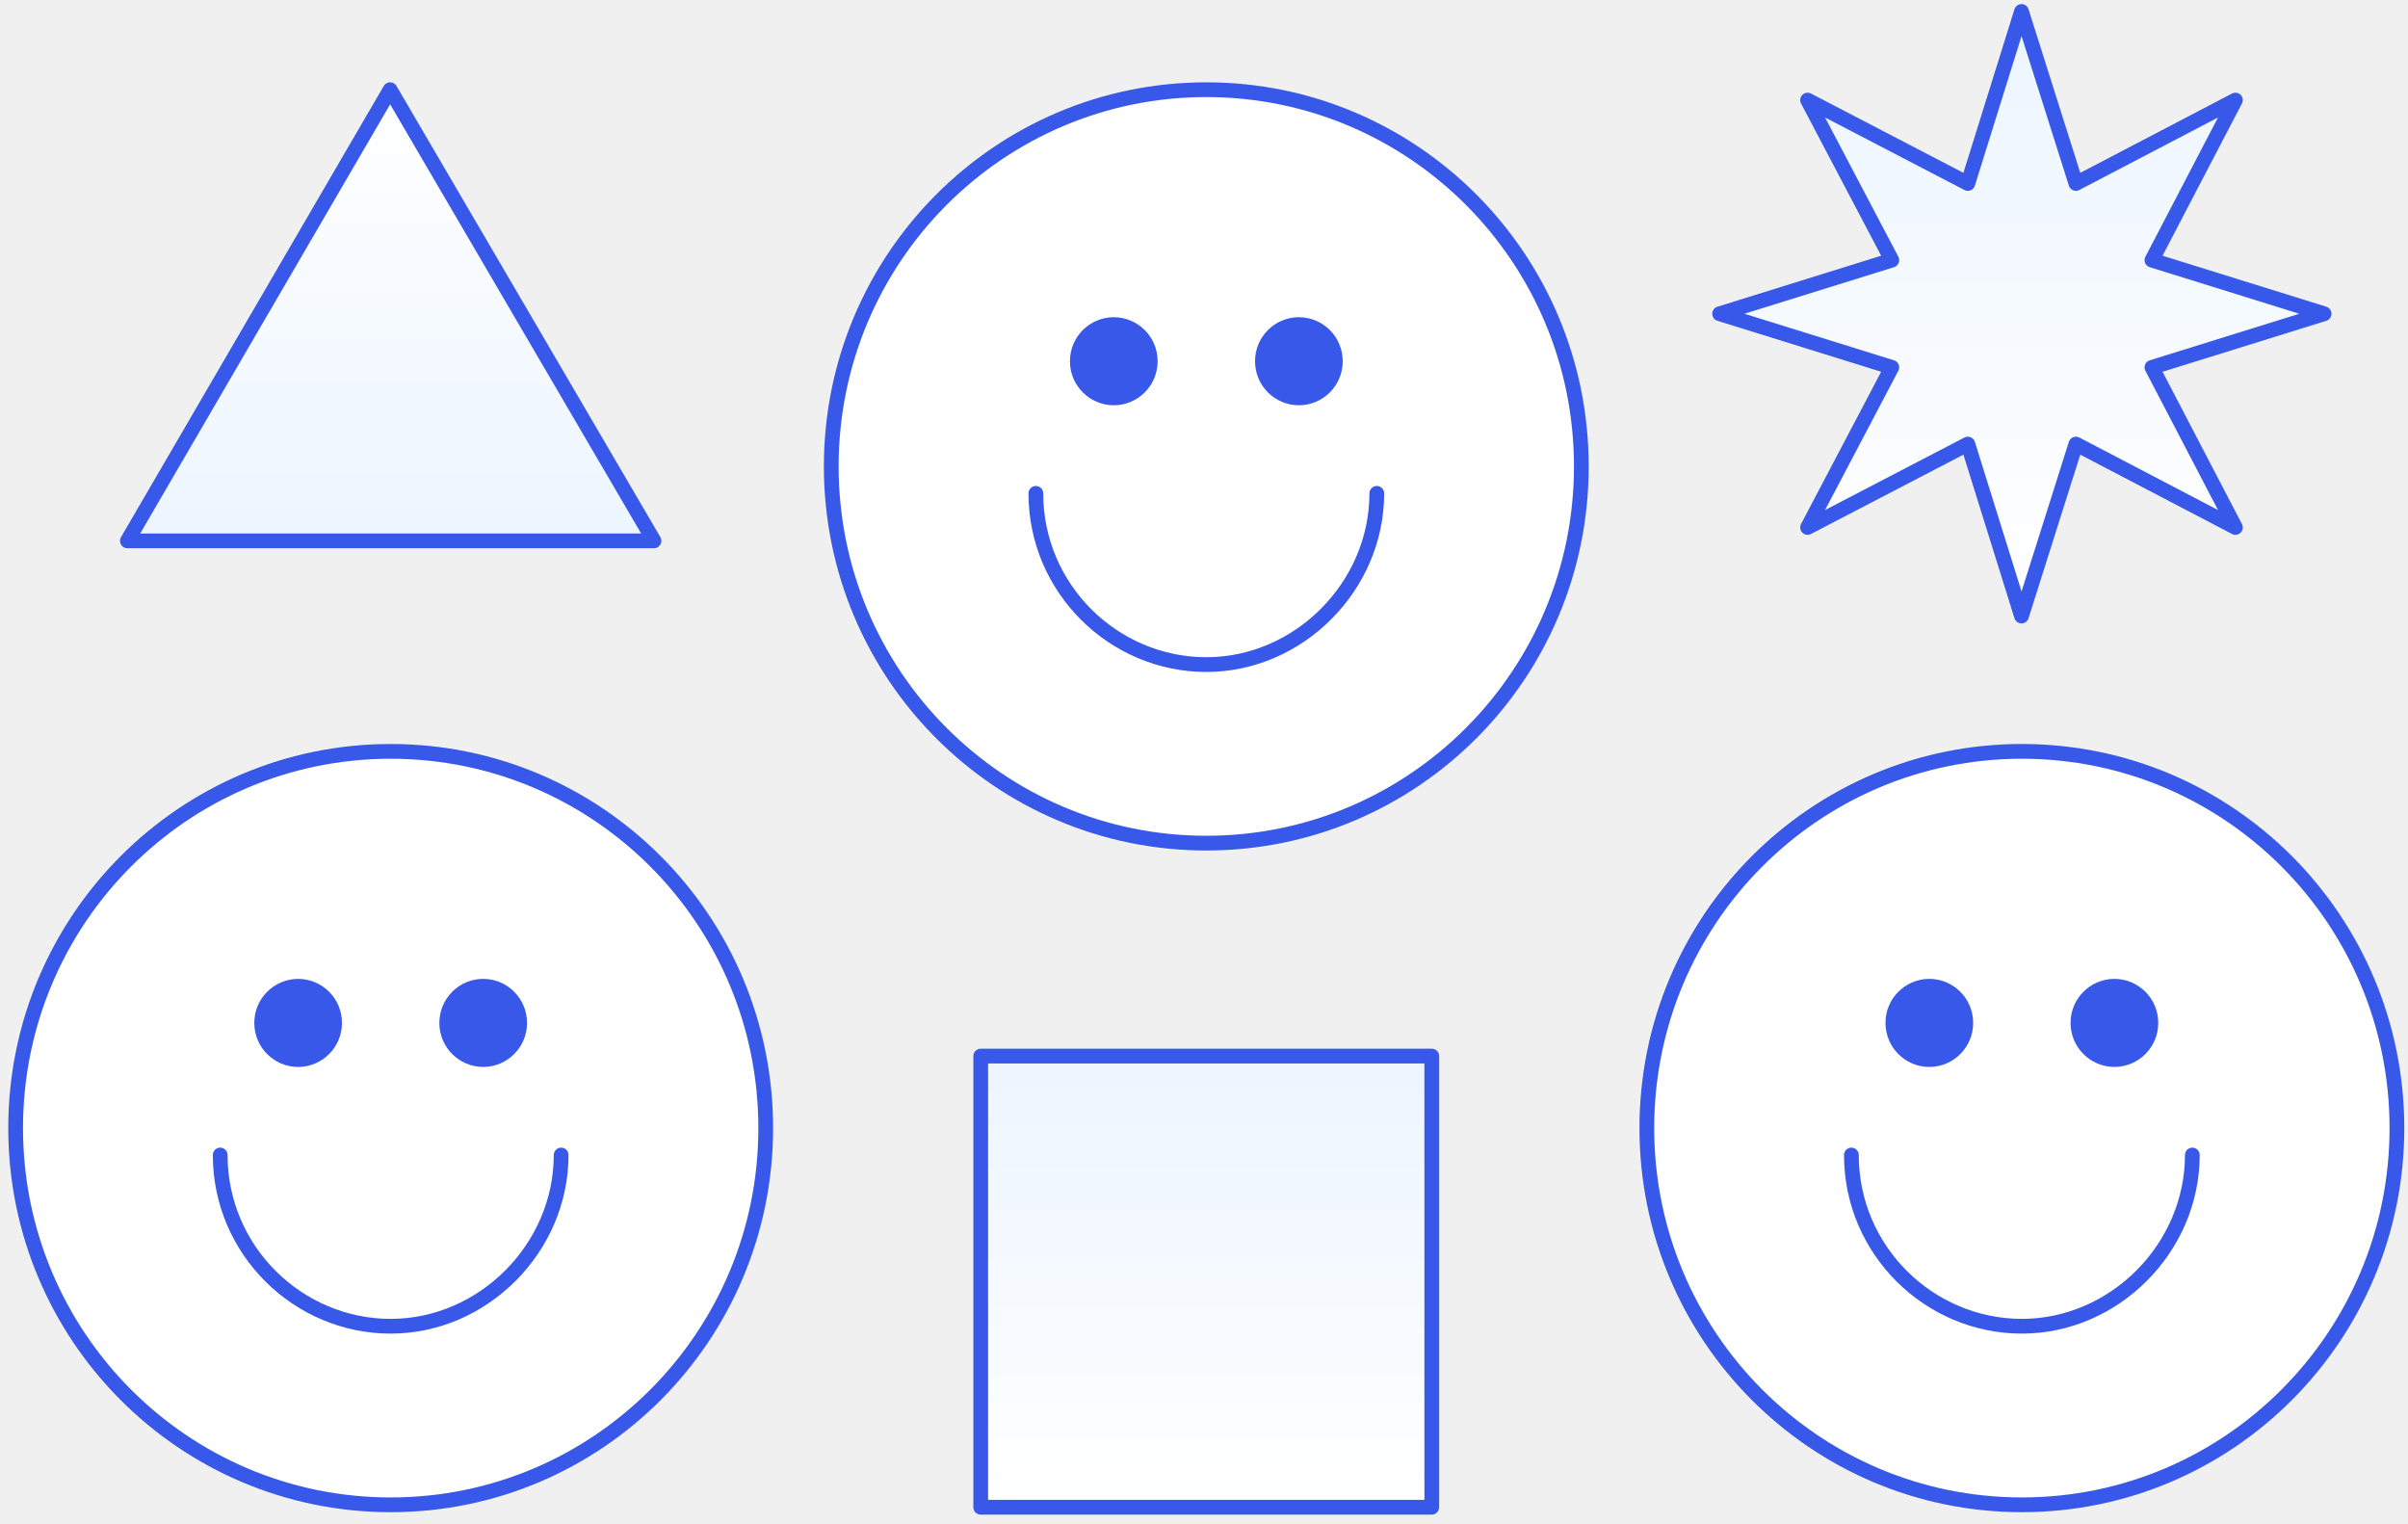
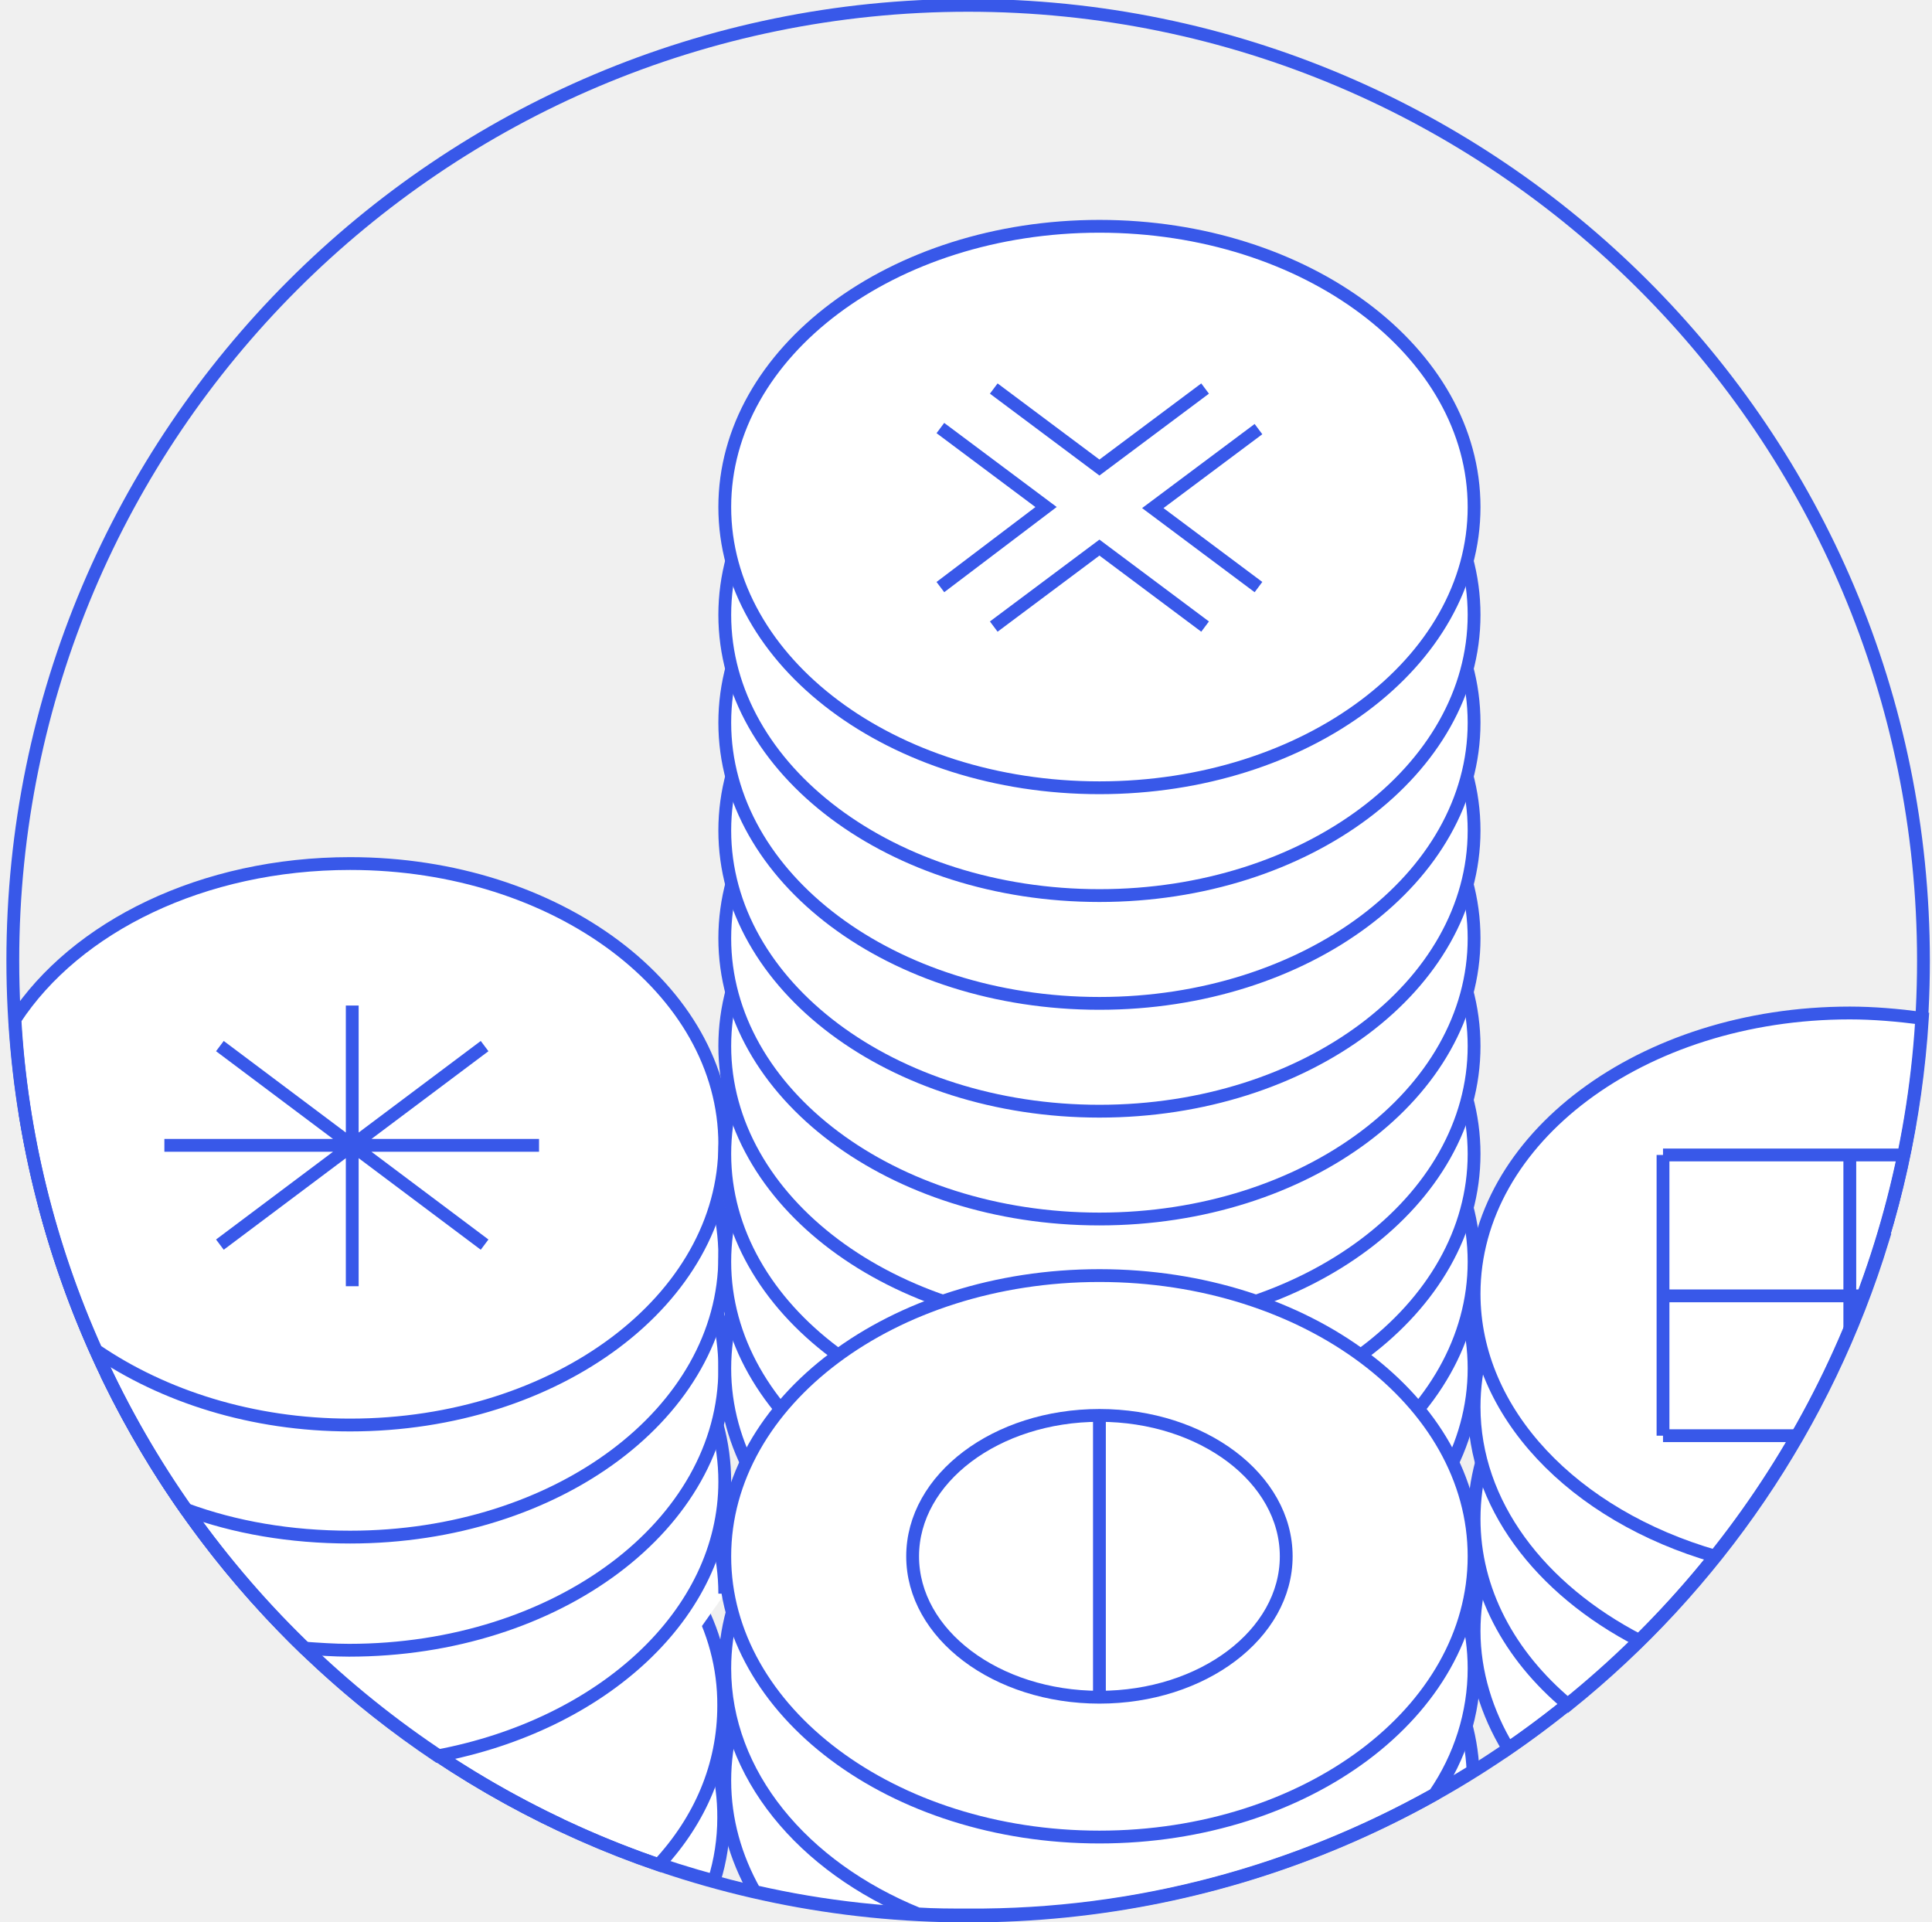
- <svg xmlns="http://www.w3.org/2000/svg" width="245" height="155" fill="none">
-   <path d="M66.54 55.02L39.693 9.126 12.96 55.02h53.58z" fill="url(#paint0_linear)" stroke="#3858E9" stroke-width="1.5" stroke-miterlimit="10" stroke-linecap="round" stroke-linejoin="round" />
-   <path d="M39.75 153.084c21.074 0 38.158-17.158 38.158-38.324 0-21.165-17.084-38.323-38.159-38.323-21.074 0-38.158 17.158-38.158 38.323 0 21.166 17.084 38.324 38.158 38.324z" fill="#fff" stroke="#3858E9" stroke-width="1.5" stroke-miterlimit="10" stroke-linecap="round" stroke-linejoin="round" />
-   <path d="M22.404 117.499c0 9.706 7.929 17.42 17.345 17.42 9.415 0 17.344-7.963 17.344-17.42" stroke="#3858E9" stroke-width="1.5" stroke-miterlimit="10" stroke-linecap="round" stroke-linejoin="round" />
-   <path d="M34.044 104.061c0 2.063-1.664 3.73-3.71 3.73-2.046 0-3.71-1.667-3.71-3.73a3.72 3.72 0 013.71-3.729 3.72 3.72 0 013.71 3.729zM52.872 104.061a3.72 3.72 0 01-3.71 3.729 3.72 3.72 0 01-3.71-3.729c0-2.063 1.664-3.73 3.71-3.73 2.046 0 3.71 1.667 3.71 3.73z" fill="#3858E9" stroke="#3858E9" stroke-width="1.5" />
-   <path d="M122.734 85.772c21.074 0 38.158-17.158 38.158-38.324 0-21.165-17.084-38.323-38.158-38.323-21.075 0-38.159 17.158-38.159 38.323 0 21.166 17.084 38.324 38.159 38.324z" fill="#fff" stroke="#3858E9" stroke-width="1.5" stroke-miterlimit="10" stroke-linecap="round" stroke-linejoin="round" />
-   <path d="M105.392 50.188c0 9.705 7.929 17.42 17.344 17.42 9.416 0 17.345-7.964 17.345-17.42" stroke="#3858E9" stroke-width="1.5" stroke-miterlimit="10" stroke-linecap="round" stroke-linejoin="round" />
-   <path d="M117.031 36.75a3.72 3.72 0 01-3.71 3.728 3.72 3.72 0 01-3.71-3.729 3.72 3.72 0 013.71-3.73 3.72 3.72 0 013.71 3.73zM135.864 36.748a3.72 3.72 0 01-3.711 3.73 3.72 3.72 0 01-3.71-3.73 3.72 3.72 0 013.71-3.729 3.72 3.72 0 013.711 3.73z" fill="#3858E9" stroke="#3858E9" stroke-width="1.5" />
-   <path fill="url(#paint1_linear)" stroke="#3858E9" stroke-width="1.5" stroke-miterlimit="10" stroke-linecap="round" stroke-linejoin="round" d="M99.782 107.435h45.894v45.894H99.782z" />
-   <path d="M218.946 37.371l17.518-5.453-17.518-5.454 8.494-16.284-16.229 8.483-5.536-17.496-5.46 17.496-16.305-8.483 8.57 16.284-17.518 5.454 17.518 5.453-8.57 16.285 16.305-8.483 5.46 17.496 5.536-17.496 16.229 8.483-8.494-16.285z" fill="url(#paint2_linear)" stroke="#3858E9" stroke-width="1.5" stroke-miterlimit="10" stroke-linecap="round" stroke-linejoin="round" />
-   <path d="M205.714 153.083c21.074 0 38.159-17.158 38.159-38.323 0-21.166-17.085-38.324-38.159-38.324-21.074 0-38.158 17.158-38.158 38.324 0 21.165 17.084 38.323 38.158 38.323z" fill="#fff" stroke="#3858E9" stroke-width="1.5" stroke-miterlimit="10" stroke-linecap="round" stroke-linejoin="round" />
-   <path d="M188.368 117.499c0 9.705 7.929 17.419 17.344 17.419 9.416 0 17.345-7.963 17.345-17.419" stroke="#3858E9" stroke-width="1.5" stroke-miterlimit="10" stroke-linecap="round" stroke-linejoin="round" />
-   <path d="M200.008 104.06a3.72 3.72 0 01-3.711 3.73c-2.046 0-3.71-1.667-3.71-3.73a3.72 3.72 0 013.71-3.729 3.72 3.72 0 013.711 3.729zM218.839 104.06a3.72 3.72 0 01-3.71 3.729 3.72 3.72 0 01-3.71-3.729 3.72 3.72 0 013.71-3.729 3.72 3.72 0 013.71 3.729z" fill="#3858E9" stroke="#3858E9" stroke-width="1.5" />
-   <defs>
-     <linearGradient id="paint0_linear" x1="39.749" y1="55.02" x2="39.749" y2="9.126" gradientUnits="userSpaceOnUse">
-       <stop stop-color="#ECF5FF" />
-       <stop offset="1" stop-color="#fff" />
-     </linearGradient>
-     <linearGradient id="paint1_linear" x1="122.729" y1="107.435" x2="122.729" y2="153.329" gradientUnits="userSpaceOnUse">
-       <stop stop-color="#ECF5FF" />
-       <stop offset="1" stop-color="#fff" />
-     </linearGradient>
-     <linearGradient id="paint2_linear" x1="205.713" y1="1.167" x2="205.713" y2="62.669" gradientUnits="userSpaceOnUse">
-       <stop stop-color="#ECF5FF" />
-       <stop offset="1" stop-color="#fff" />
-     </linearGradient>
-   </defs>
+ <svg xmlns="http://www.w3.org/2000/svg" width="181" height="180" viewBox="0 0 181 180" fill="none" aria-hidden="true" focusable="false">
+   <g fill="#FFFFFF" stroke="#3858E9" stroke-width="1.2" stroke-miterlimit="10">
+     <path d="M32.8,144c-4.3,0-8.4,0.6-12.2,1.6c11.6,14.6,27.8,25.6,46.3,30.6c0.6-1.9,0.9-3.9,0.9-5.9C67.9,155.8,52.2,144,32.8,144z" />
+     <path d="M32.8,133.5c-6.6,0-12.8,1.4-18.1,3.8c10.8,17.3,27.4,30.7,47,37.4c3.9-4.2,6.1-9.3,6.1-14.9C67.9,145.3,52.2,133.5,32.8,133.5z" />
+     <path d="M67.9,149.3c0-14.5-15.7-26.3-35.1-26.3c-8.6,0-16.5,2.3-22.6,6.2c9,18.4,23.9,33.1,42.4,41.8C6.9,158.3,67.9,149.3z" />
+     <path d="M67.9,138.8c0-14.5-15.7-26.3-35.1-26.3c-10.3,0-19.6,3.3-26,8.7c6.6,17.8,18.7,32.9,34.2,43.3C56.4,161.6,67.9,151.2,67.9,138.8L67.9,138.8L67.9,138.8z" />
+     <path d="M67.9,128.2c0-14.5-15.7-26.3-35.1-26.3c-11.8,0-22.2,4.4-28.6,11.1c4.2,16,12.8,30.2,24.3,41.4c1.4,0.1,2.8,0.2,4.2,0.2C52.2,154.6,67.9,142.8,67.9,128.2z" />
+     <path d="M67.9,117.7c0-14.5-15.7-26.3-35.1-26.3c-13,0-24.3,5.3-30.4,13.2c2.2,13.3,7.3,25.8,15,36.8c4.6,1.7,9.8,2.6,15.4,2.6C52.2,144,67.9,132.3,67.9,117.7z" />
+     <path d="M67.9,107.2c0-14.5-15.7-26.3-35.1-26.3C19,80.9,7.1,86.8,1.4,95.5c0.6,10.7,3.2,21.2,7.6,31c6.3,4.3,14.6,7,23.8,7C52.2,133.5,67.9,121.7,67.9,107.2L67.9,107.2z" />
+     <path d="M20.6,98l24.8,18.6 M20.6,116.6L45.4,98 M33,94.2v26.3 M15.4,107.3h35.1" />
+     <ellipse cx="103" cy="128.2" rx="35.1" ry="26.3" />
+     <ellipse cx="103" cy="118.2" rx="35.1" ry="26.3" />
+     <ellipse cx="103" cy="108.1" rx="35.1" ry="26.3" />
+     <ellipse cx="103" cy="98" rx="35.1" ry="26.3" />
+     <ellipse cx="103" cy="87.9" rx="35.1" ry="26.3" />
+     <ellipse cx="103" cy="77.8" rx="35.1" ry="26.3" />
+     <ellipse cx="103" cy="67.7" rx="35.1" ry="26.3" />
+     <ellipse cx="103" cy="57.6" rx="35.1" ry="26.3" />
+     <ellipse cx="103" cy="47.5" rx="35.1" ry="26.3" />
+     <path d="M112.9,36.4l-9.9,7.4l-9.9-7.4 M117.9,55l-9.9-7.4l9.9-7.4 M88.1,40.1l9.9,7.4L88.1,55 M93.1,58.7l9.9-7.4l9.9,7.4" />
+     <path d="M103,140.5c-19.4,0-35.1,11.8-35.1,26.3c0,3.7,1,7.2,2.8,10.4c6.5,1.5,13.2,2.2,20,2.2c17.4,0,33.6-5,47.3-13.5C137.4,151.8,122,140.5,103,140.5z" />
+     <path d="M134.4,168.1c2.4-3.5,3.7-7.6,3.7-11.8c0-14.5-15.7-26.3-35.1-26.3s-35.1,11.8-35.1,26.3c0,9.9,7.3,18.6,18.1,23c1.6,0.1,3.1,0.1,4.7,0.1C106.6,179.5,121.5,175.3,134.4,168.1L134.4,168.1z" />
+     <ellipse cx="103" cy="145.8" rx="35.1" ry="26.3" />
+     <ellipse cx="103" cy="145.8" rx="17.5" ry="13.2" />
+     <line x1="103" y1="132.8" x2="103" y2="159" />
+     <path d="M172.4,126.5c-19,0.3-34.3,12-34.3,26.3c0,3.9,1.2,7.7,3.2,11C154.8,154.5,165.7,141.6,172.4,126.5L172.4,126.5z" />
+     <path d="M138.1,142.3c0,6.7,3.3,12.8,8.8,17.4c13.8-11.1,24.2-26.2,29.5-43.6c-1-0.1-2.1-0.1-3.2-0.1C153.8,116,138.1,127.7,138.1,142.3z" />
+     <path d="M138.1,131.8c0,9.1,6.2,17.1,15.5,21.9c12.8-12.7,21.9-29.3,25.2-47.8c-1.9-0.2-3.7-0.3-5.6-0.3C153.8,105.4,138.1,117.2,138.1,131.8L138.1,131.8z" />
+     <path d="M138.1,121.2c0,11.2,9.4,20.8,22.6,24.6c11.2-14,18.2-31.4,19.4-50.4c-2.3-0.3-4.6-0.5-6.8-0.5C153.8,94.9,138.1,106.7,138.1,121.2z" />
+     <path d="M155.8,108.2v26.3 M155.8,134.5h12.6 M155.8,108.2h22.5 M173.3,108.2v16.4 M155.8,121.4h18.9" />
+   </g>
+   <path fill="none" stroke="#3858E9" stroke-width="1.2" stroke-miterlimit="10" d="M90.7,179.5c49.4,0,89.5-40.1,89.5-89.5S140.1,0.5,90.7,0.5S1.2,40.6,1.2,90S41.3,179.5,90.7,179.5z" />
</svg>
